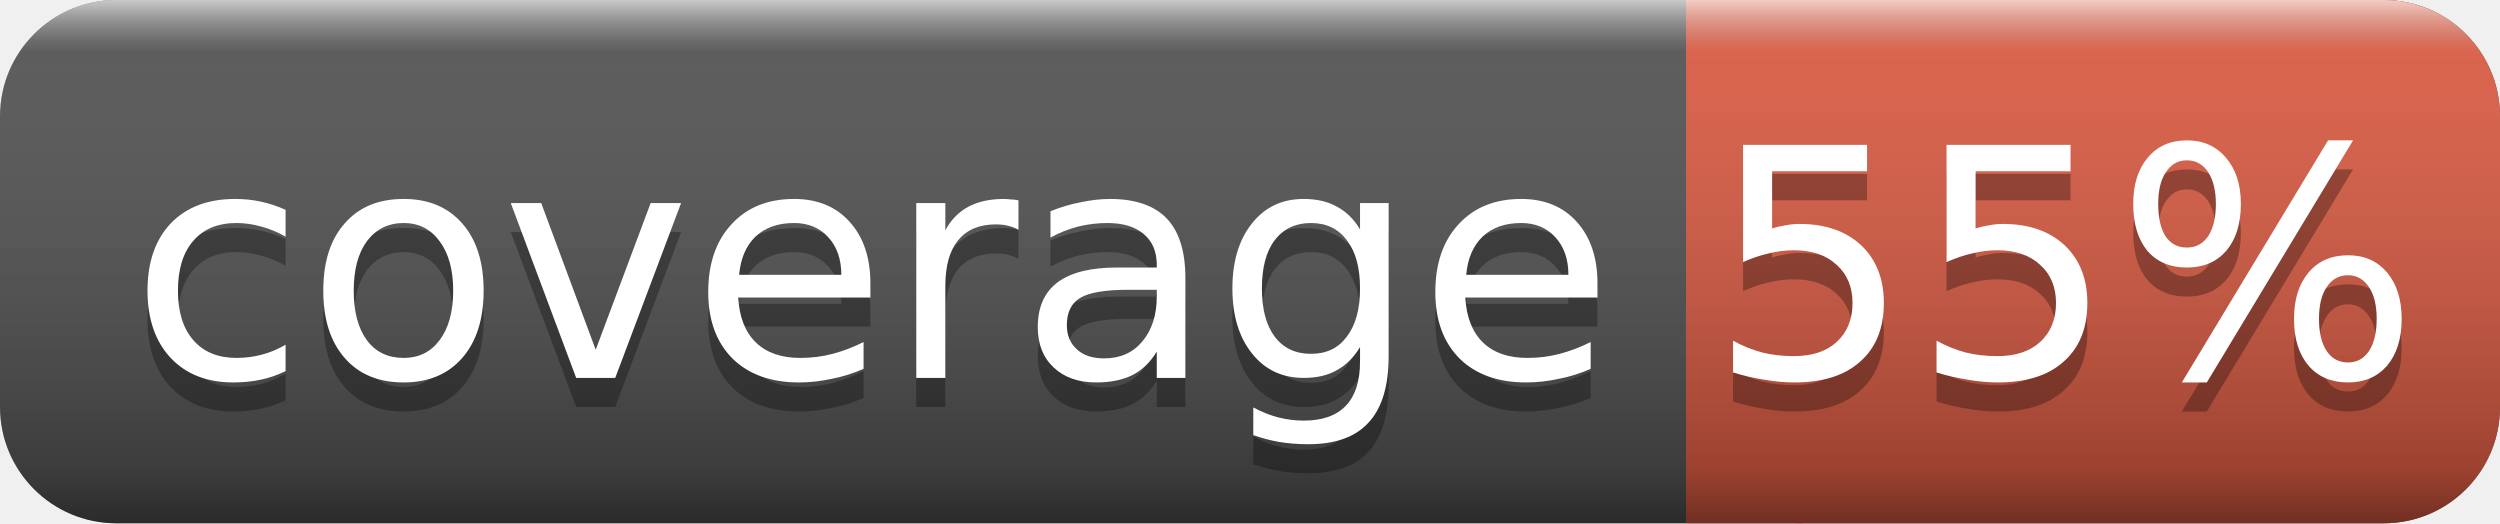
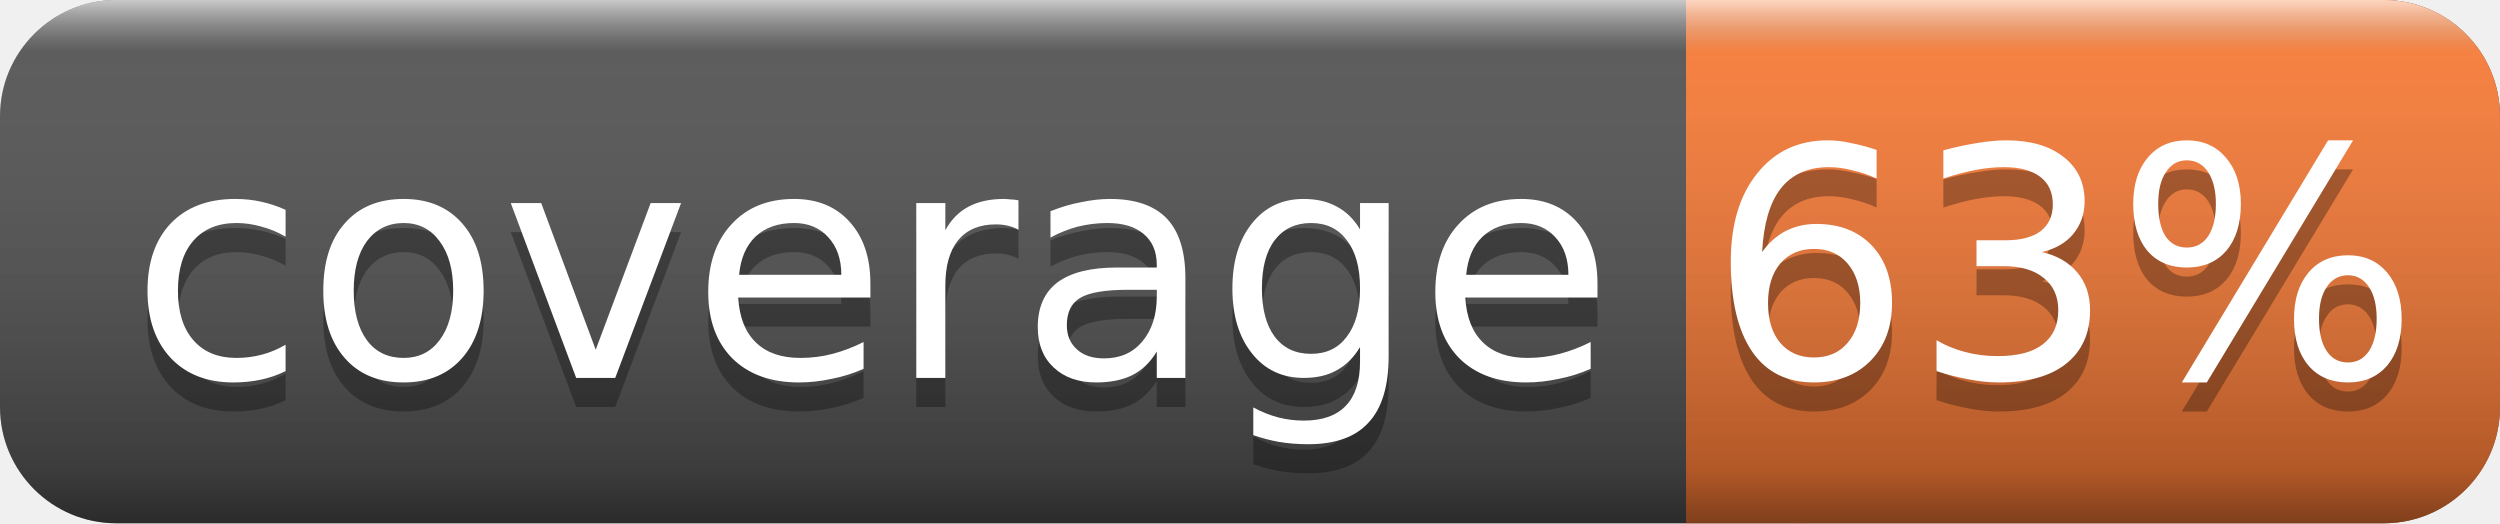
<svg xmlns="http://www.w3.org/2000/svg" width="86" height="18">
  <linearGradient id="smooth" x2="0" y2="100%">
    <stop offset="0" stop-color="#fff" stop-opacity=".7" />
    <stop offset=".1" stop-color="#aaa" stop-opacity=".1" />
    <stop offset=".9" stop-color="#000" stop-opacity=".3" />
    <stop offset="1" stop-color="#000" stop-opacity=".5" />
  </linearGradient>
  <rect rx="4" width="86" height="18" fill="#555" />
-   <rect rx="4" x="58" width="28" height="18" fill="#e05d44" />
-   <rect x="58" width="4" height="18" fill="#e05d44" />
+   <rect rx="4" x="58" width="28" height="18" fill="#fe7d37" />
+   <rect x="58" width="4" height="18" fill="#fe7d37" />
  <rect rx="4" width="86" height="18" fill="url(#smooth)" />
  <g fill="#fff" text-anchor="middle" font-family="DejaVu Sans,Verdana,Geneva,sans-serif" font-size="11">
    <text x="30" y="14" fill="#010101" fill-opacity=".3">coverage</text>
    <text x="30" y="13">coverage</text>
-     <text x="71" y="14" fill="#010101" fill-opacity=".3">55%</text>
-     <text x="71" y="13">55%</text>
+     <text x="71" y="14" fill="#010101" fill-opacity=".3">63%</text>
+     <text x="71" y="13">63%</text>
  </g>
</svg>
